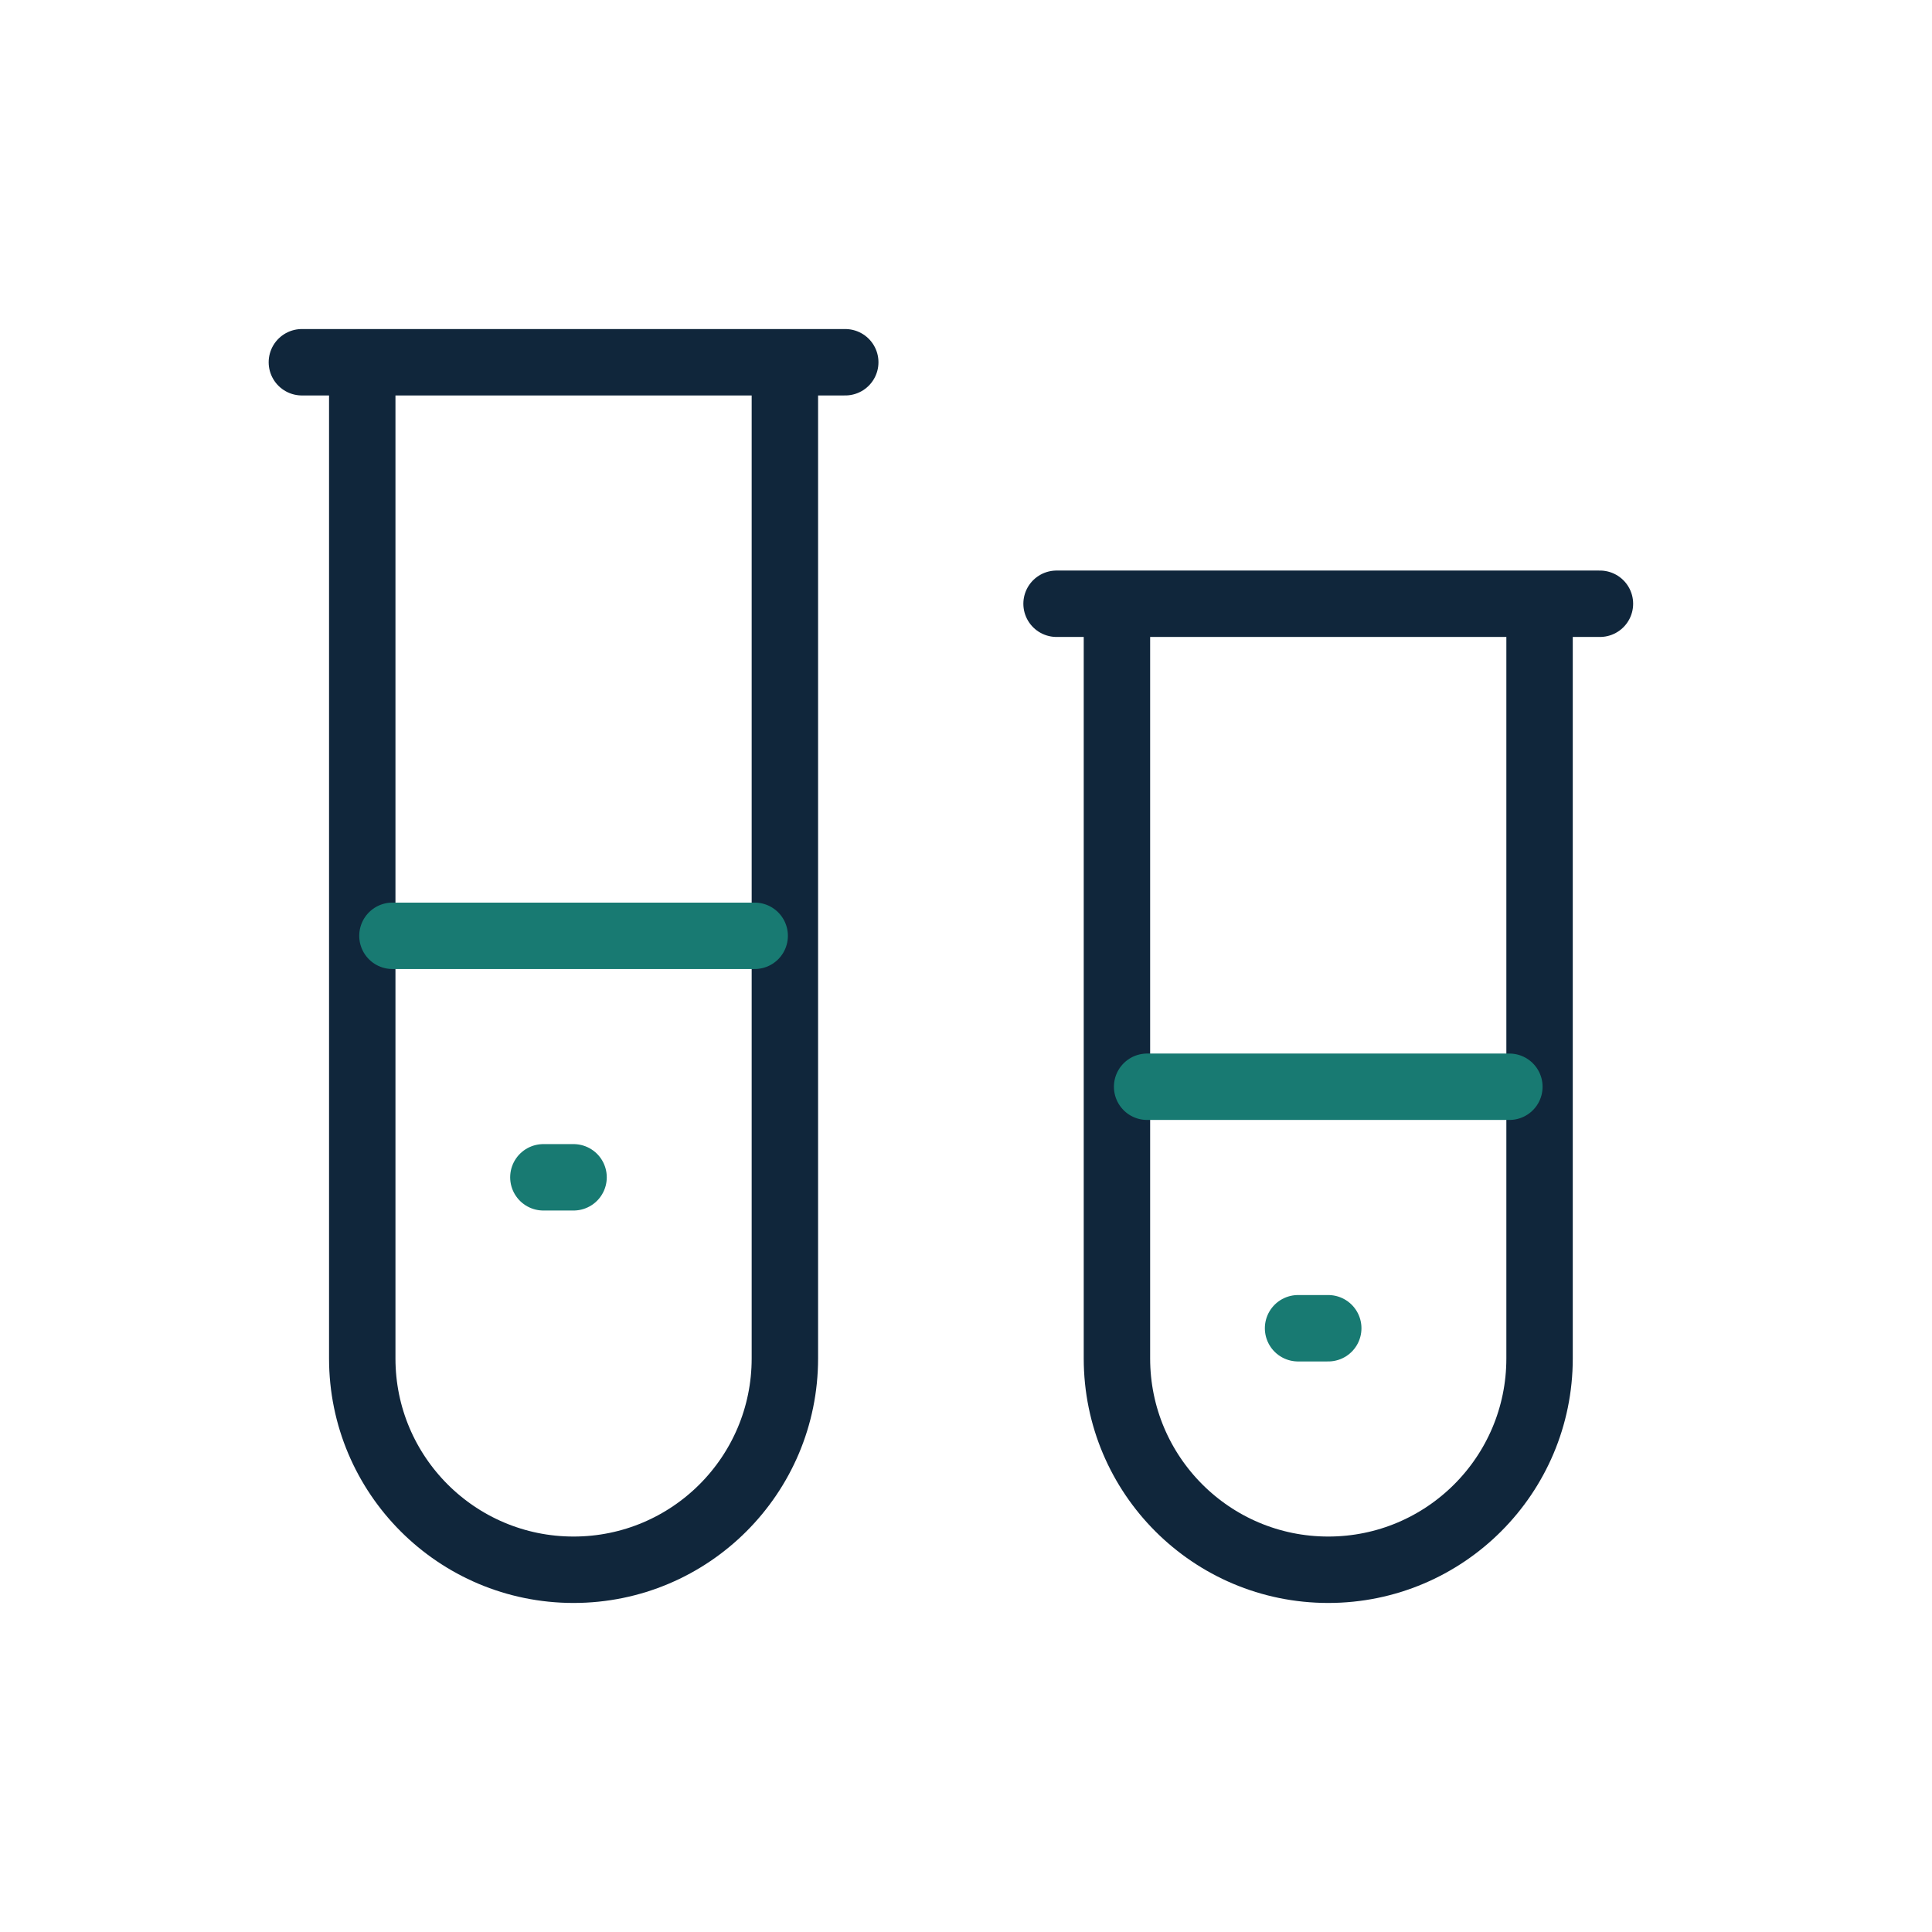
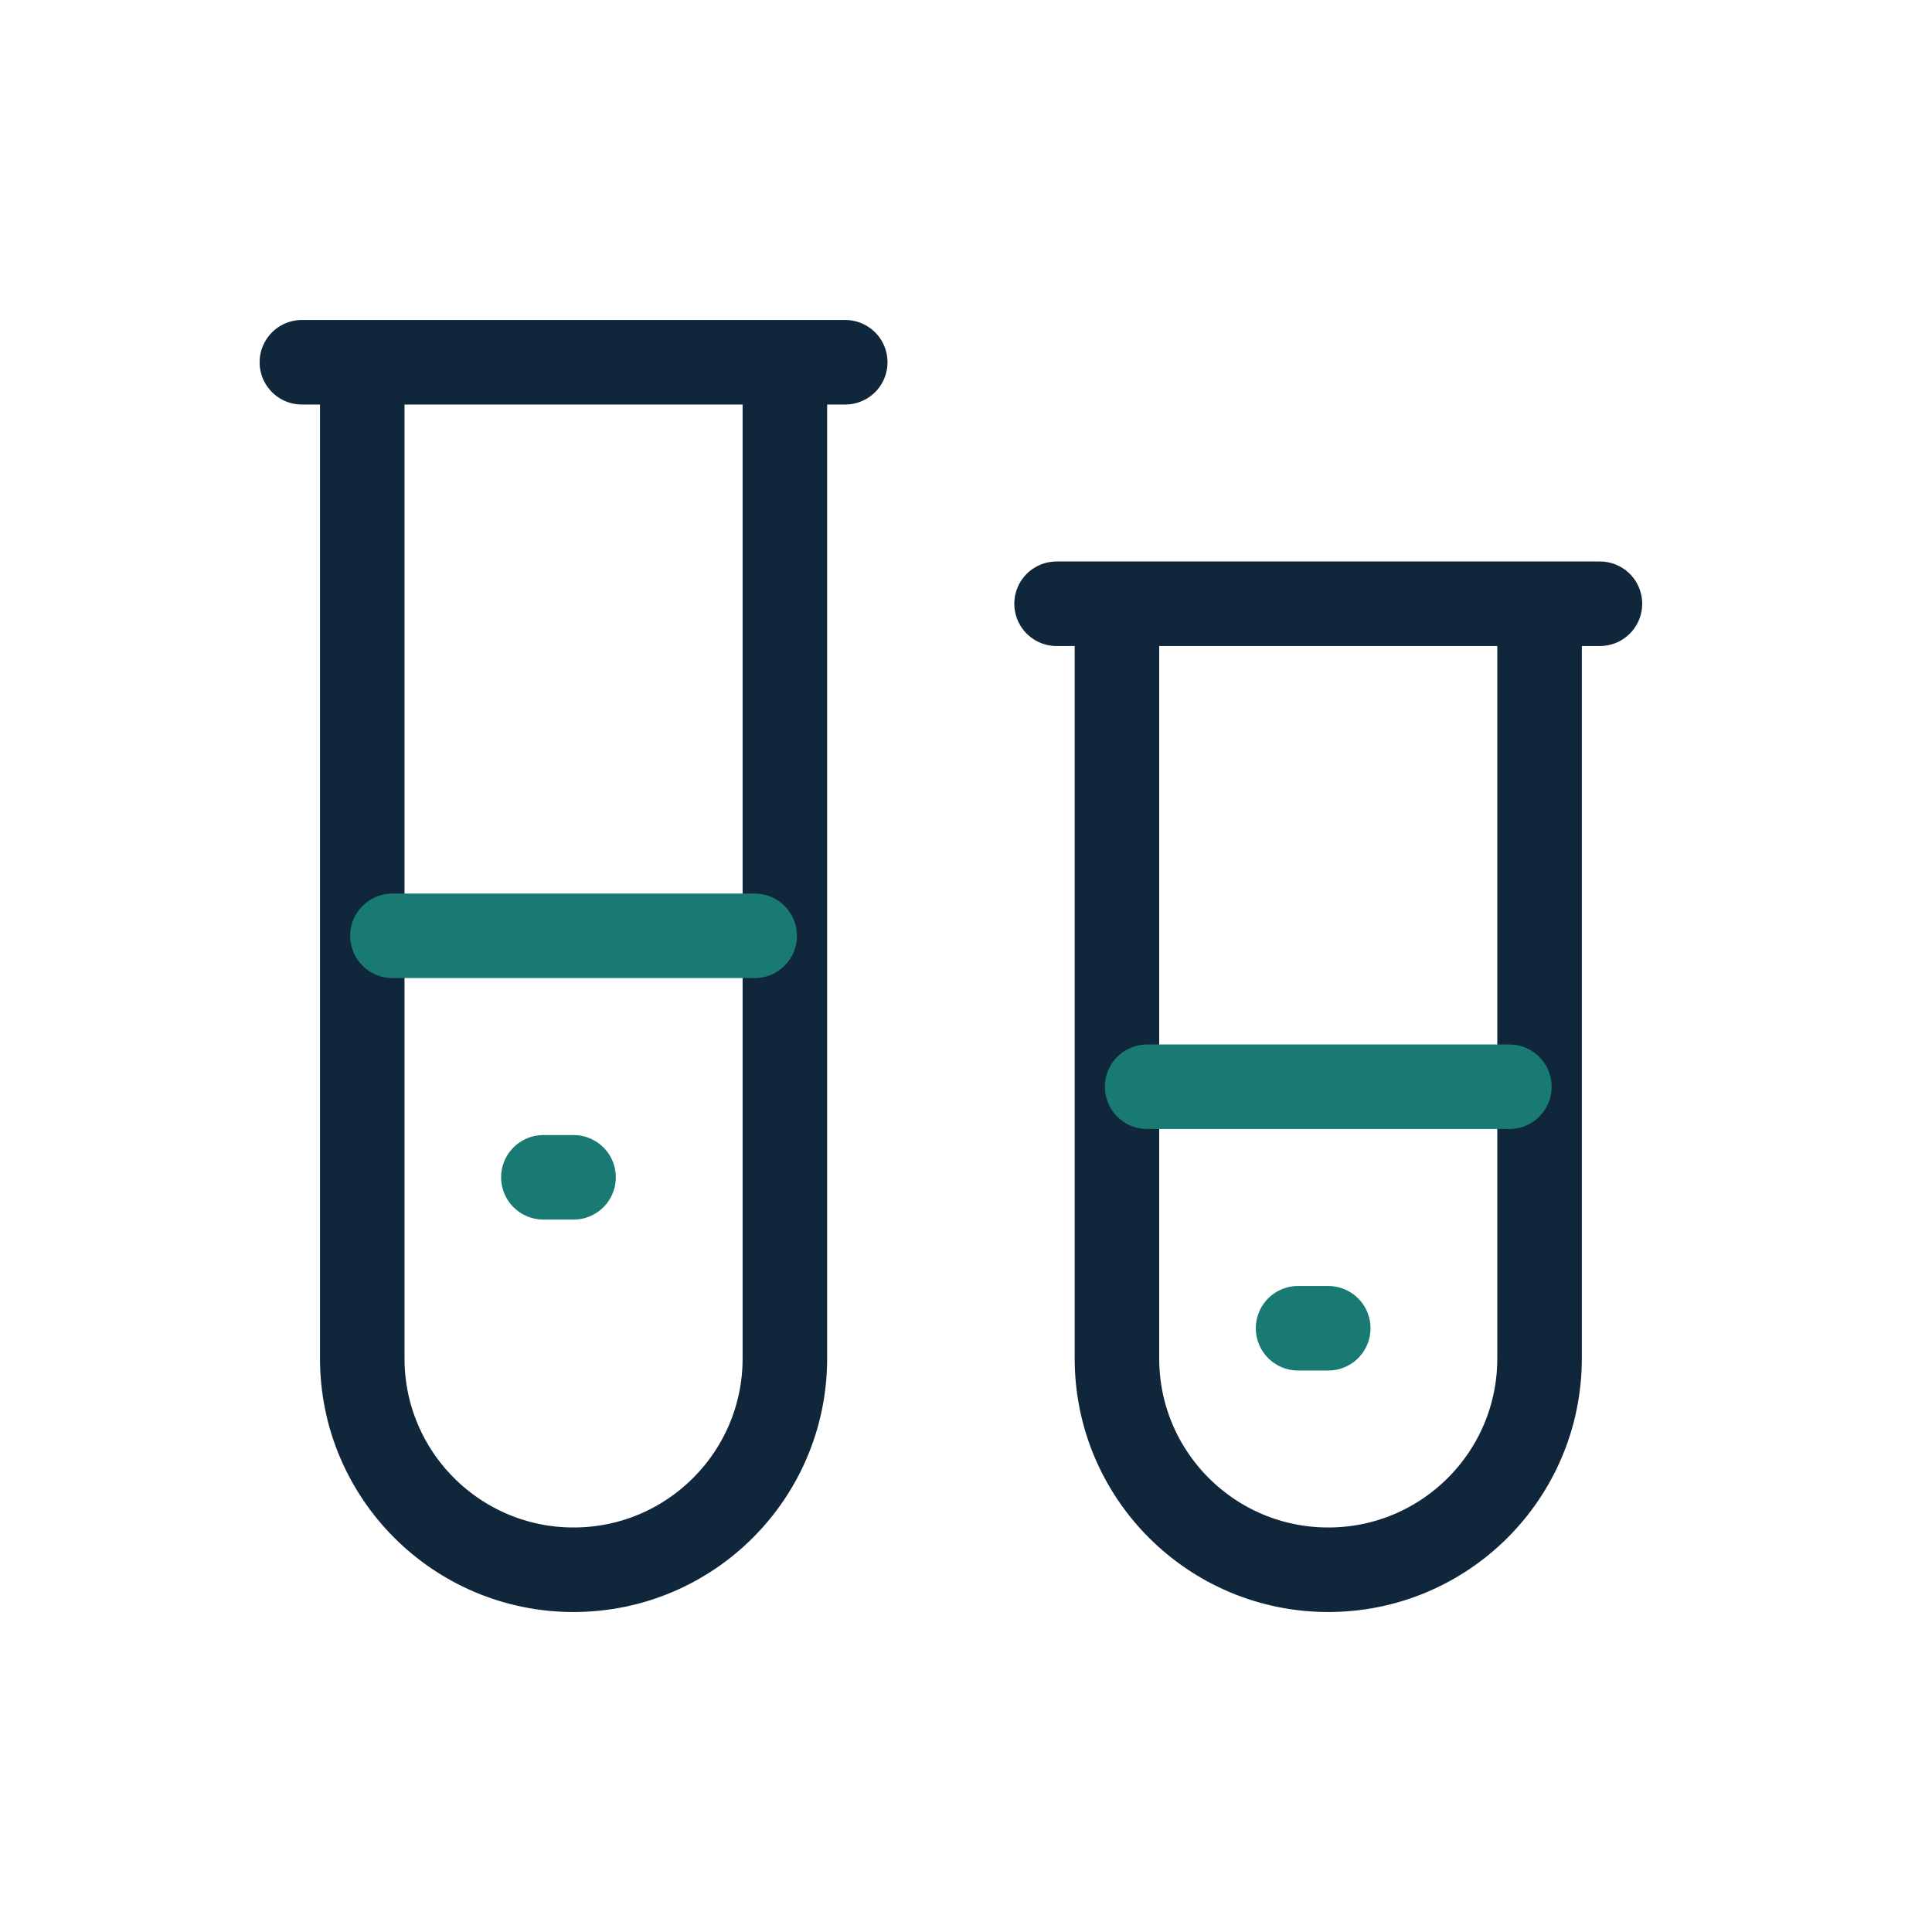
- <svg xmlns="http://www.w3.org/2000/svg" viewBox="0 0 64 64" fill="none" stroke="#10263B" stroke-width="2.2" stroke-linecap="round" stroke-linejoin="round" role="img" aria-labelledby="t">
+ <svg xmlns="http://www.w3.org/2000/svg" viewBox="0 0 64 64" fill="none" stroke="#10263B" stroke-width="2.8" stroke-linecap="round" stroke-linejoin="round" role="img" aria-labelledby="t">
  <path d="M13 12h13v33a7 7 0 0 1-14 0V12Zm25 8h13v25a7 7 0 0 1-14 0V20ZM10 12h18M35 20h18" />
  <path d="M13 31h12M38 36h12M18 39h1M43 44h1" stroke="#187A72" />
</svg>
